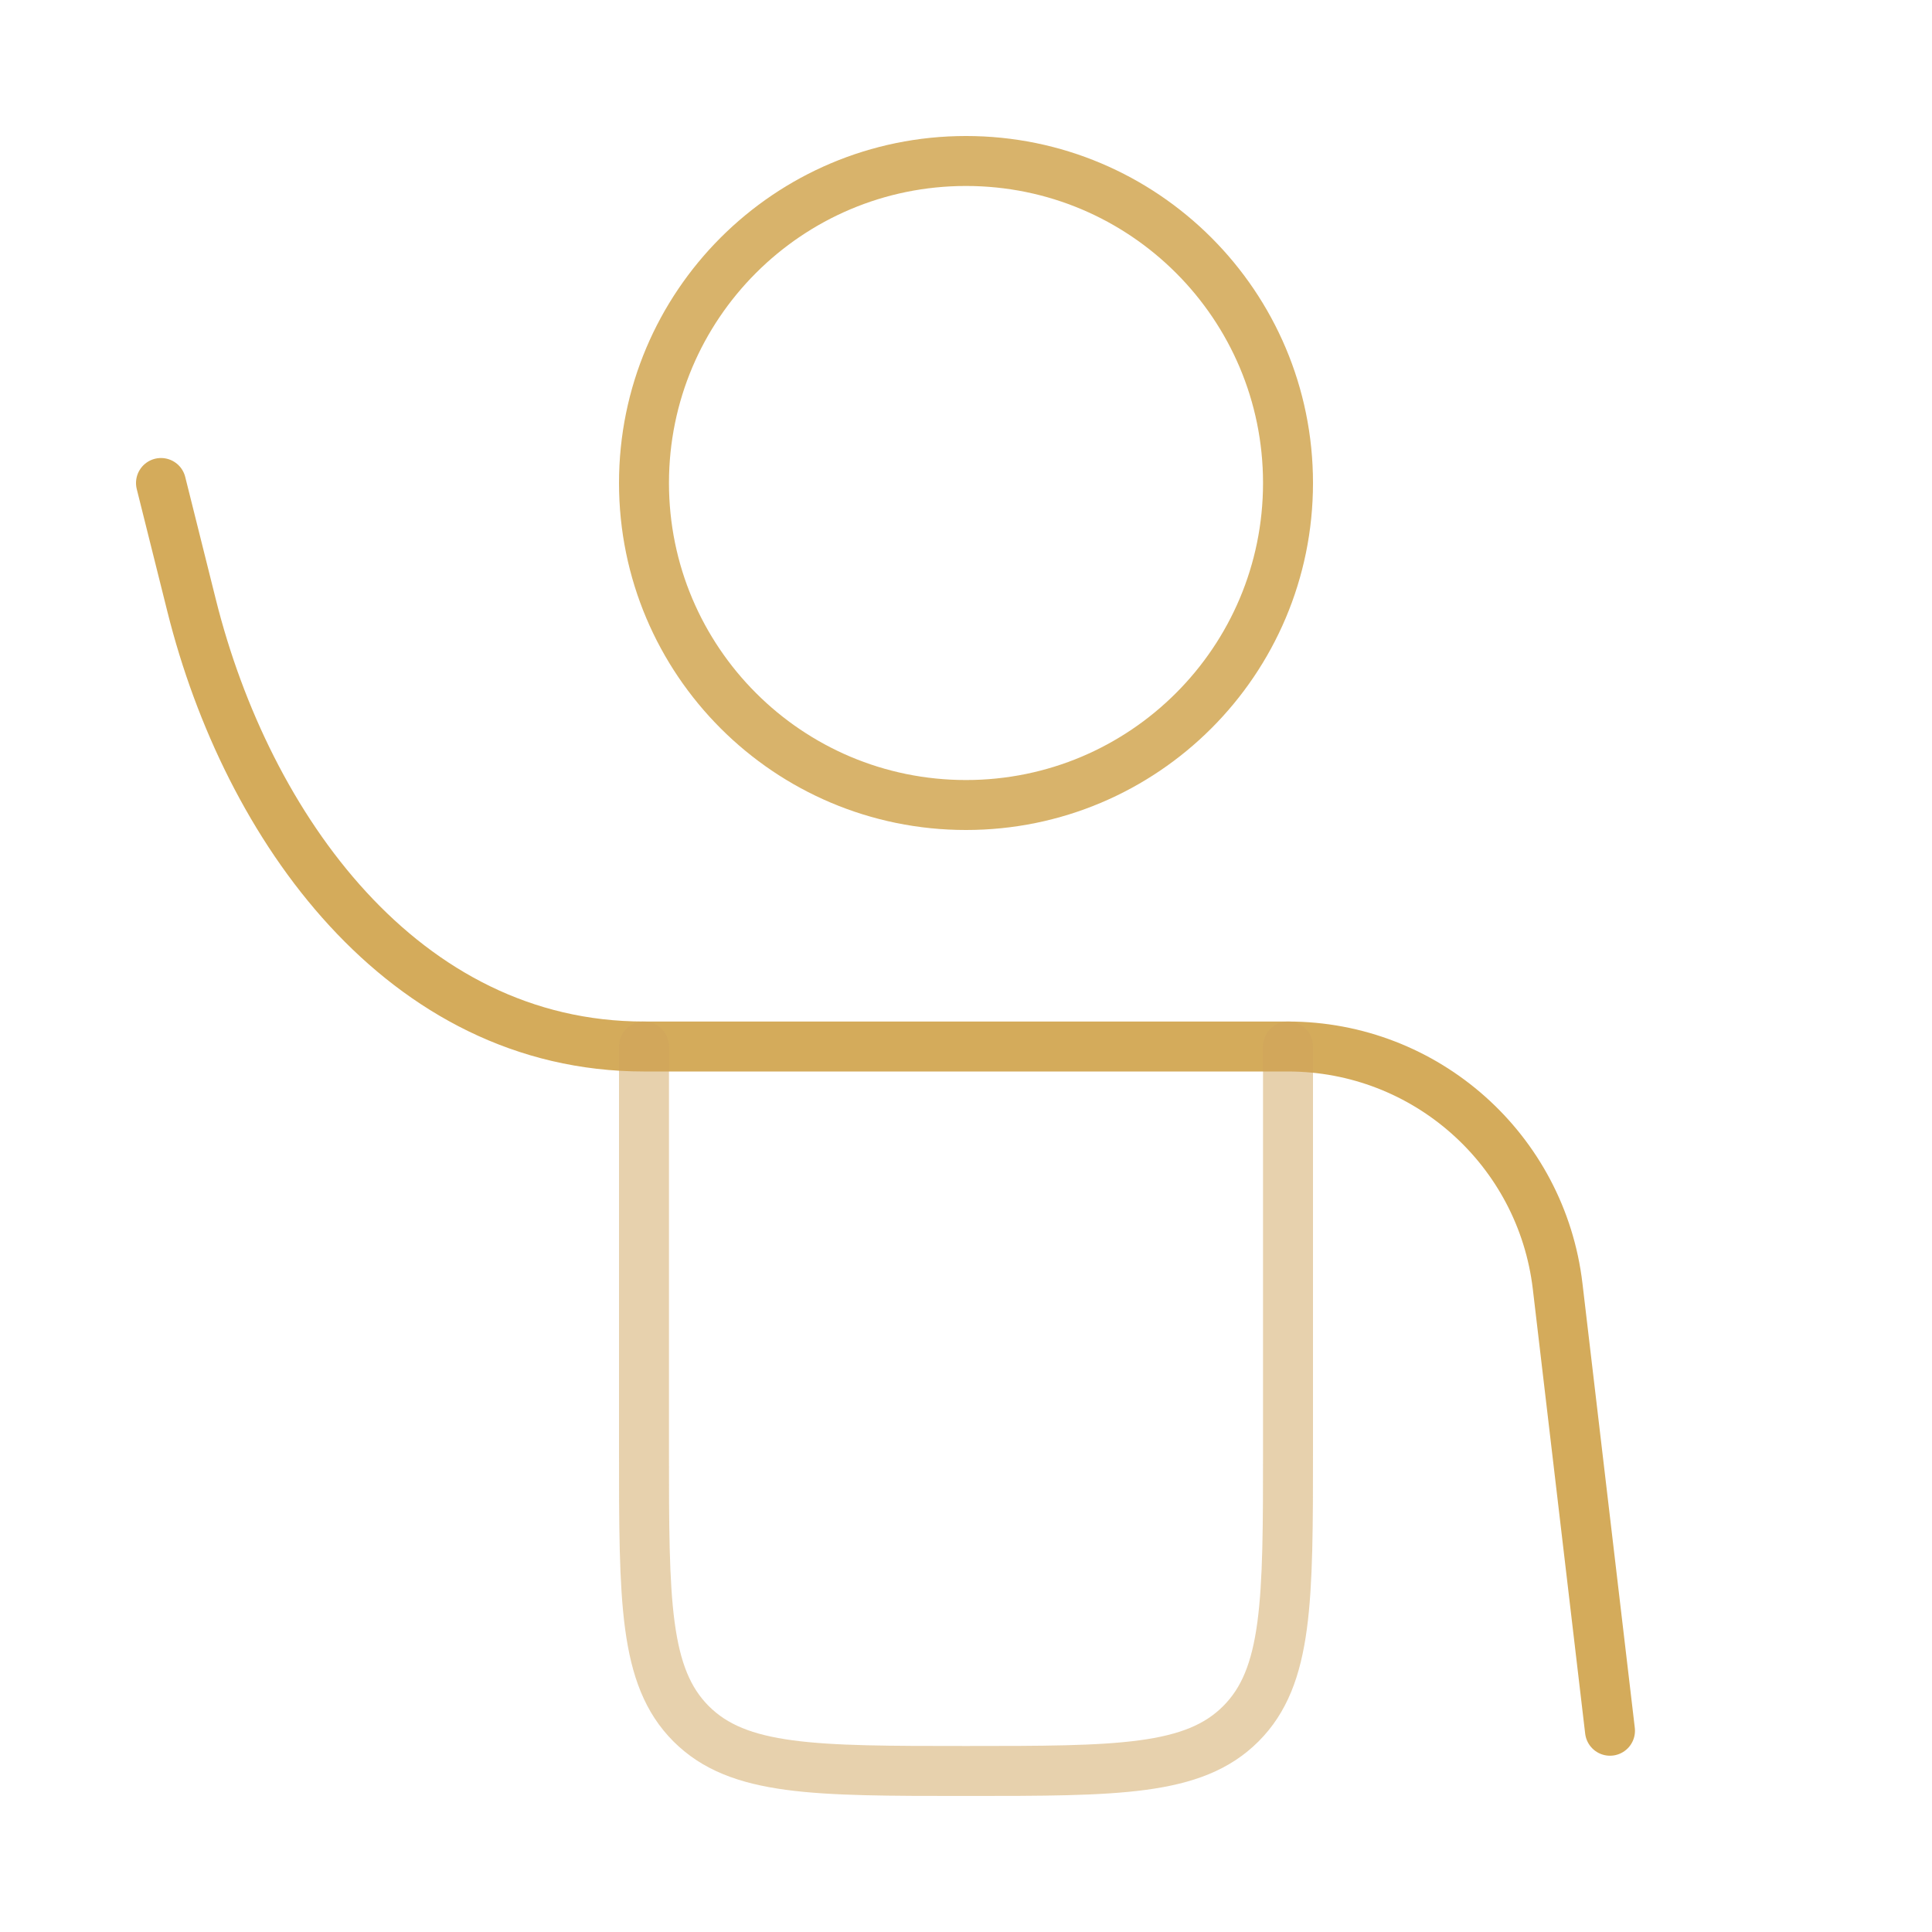
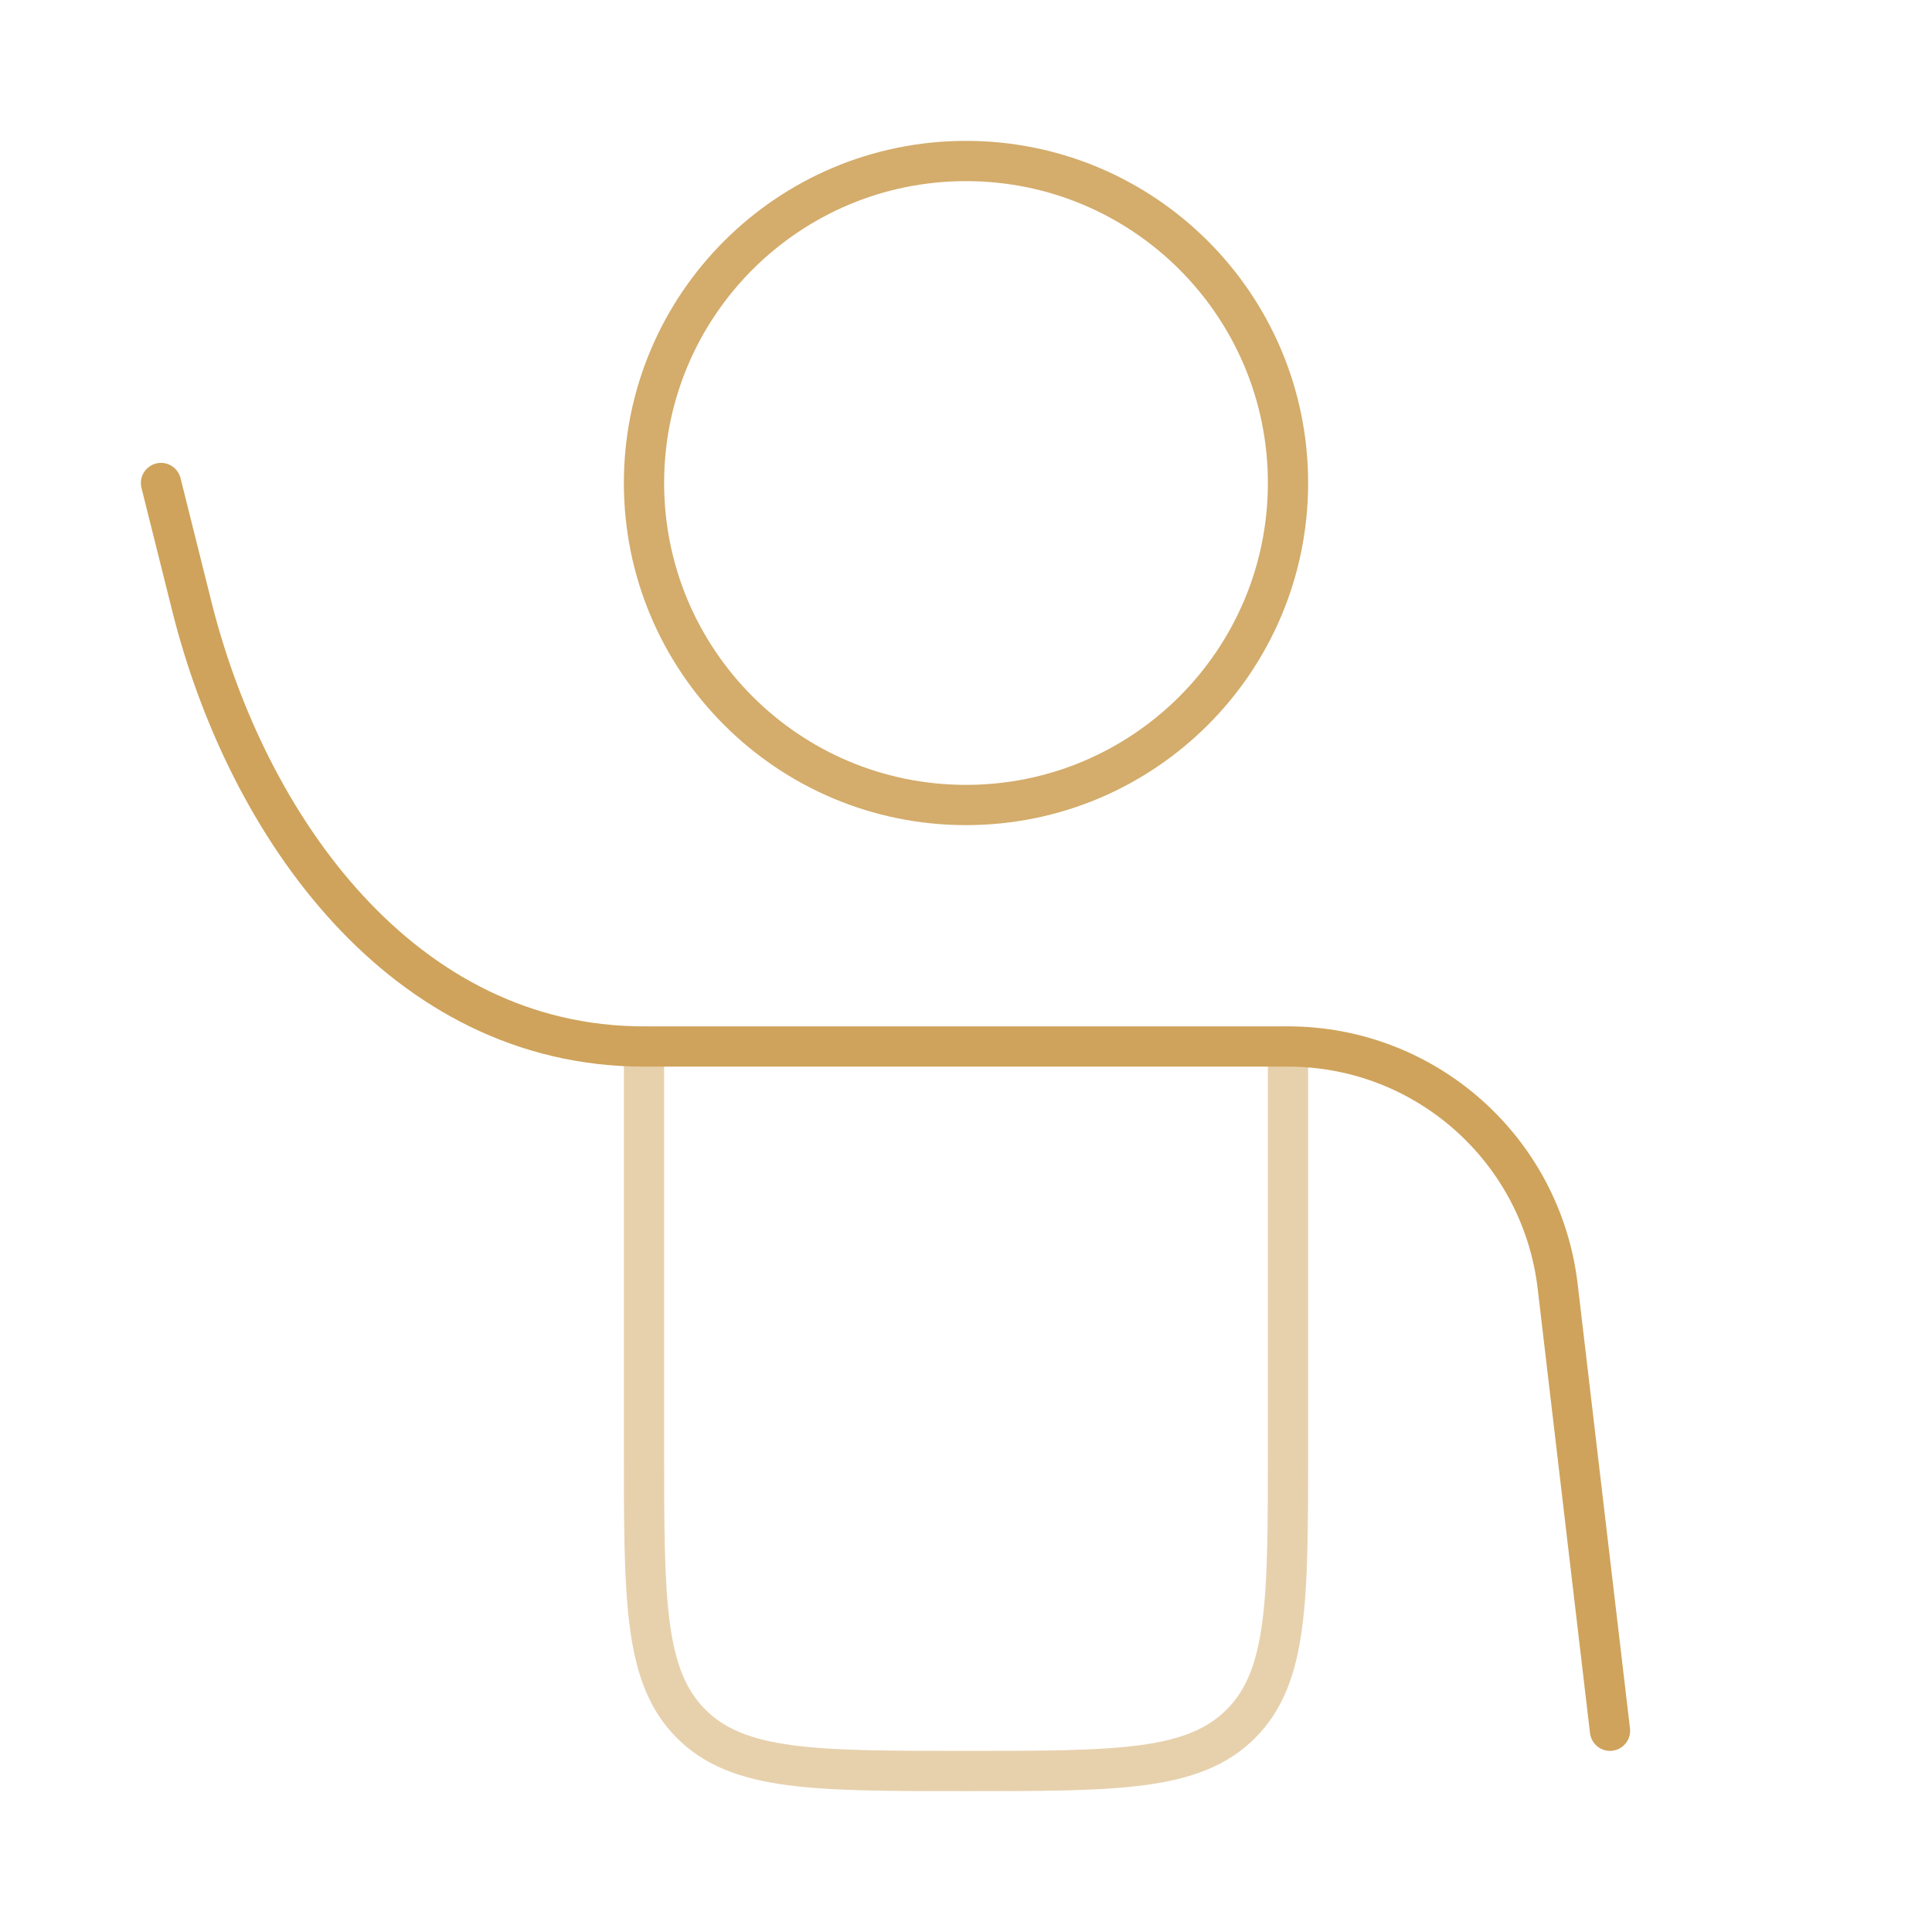
- <svg xmlns="http://www.w3.org/2000/svg" width="58" height="58" viewBox="0 0 58 58" fill="none">
-   <path d="M48.333 51.958L46.762 38.618C46.279 34.51 42.799 31.417 38.667 31.417H19.333C12.083 31.417 7.412 24.817 5.756 18.193L4.833 14.5" stroke="#D4AB5B" stroke-width="1.5" stroke-linecap="round" stroke-linejoin="round" />
-   <path opacity="0.5" d="M19.333 31.416V43.5C19.333 48.058 19.333 50.334 20.749 51.75C22.166 53.166 24.442 53.166 29 53.166C33.558 53.166 35.834 53.166 37.25 51.75C38.667 50.334 38.667 48.058 38.667 43.5V31.416" stroke="#CFA35B" stroke-width="1.5" stroke-linecap="round" />
-   <path opacity="0.9" d="M29 24.167C34.339 24.167 38.667 19.839 38.667 14.5C38.667 9.161 34.339 4.833 29 4.833C23.661 4.833 19.333 9.161 19.333 14.5C19.333 19.839 23.661 24.167 29 24.167Z" stroke="#D4AB5B" stroke-width="1.5" />
+ <svg xmlns="http://www.w3.org/2000/svg" width="12" height="12" viewBox="0 0 24 24">
+   <g fill="none" stroke="rgb(207, 163, 91)" stroke-width="0.5">
+     <path stroke-linecap="round" stroke-linejoin="round" d="m20 21.5l-.65-5.52C19.15 14.28 17.71 13 16 13H8c-3 0-4.933-2.731-5.618-5.472L2 6" />
+     <path stroke-linecap="round" d="M8 13v5c0 1.886 0 2.828.586 3.414S10.114 22 12 22s2.828 0 3.414-.586S16 19.886 16 18v-5" opacity="0.5" />
+     <circle cx="12" cy="6" r="4" opacity="0.9" />
+   </g>
</svg>
